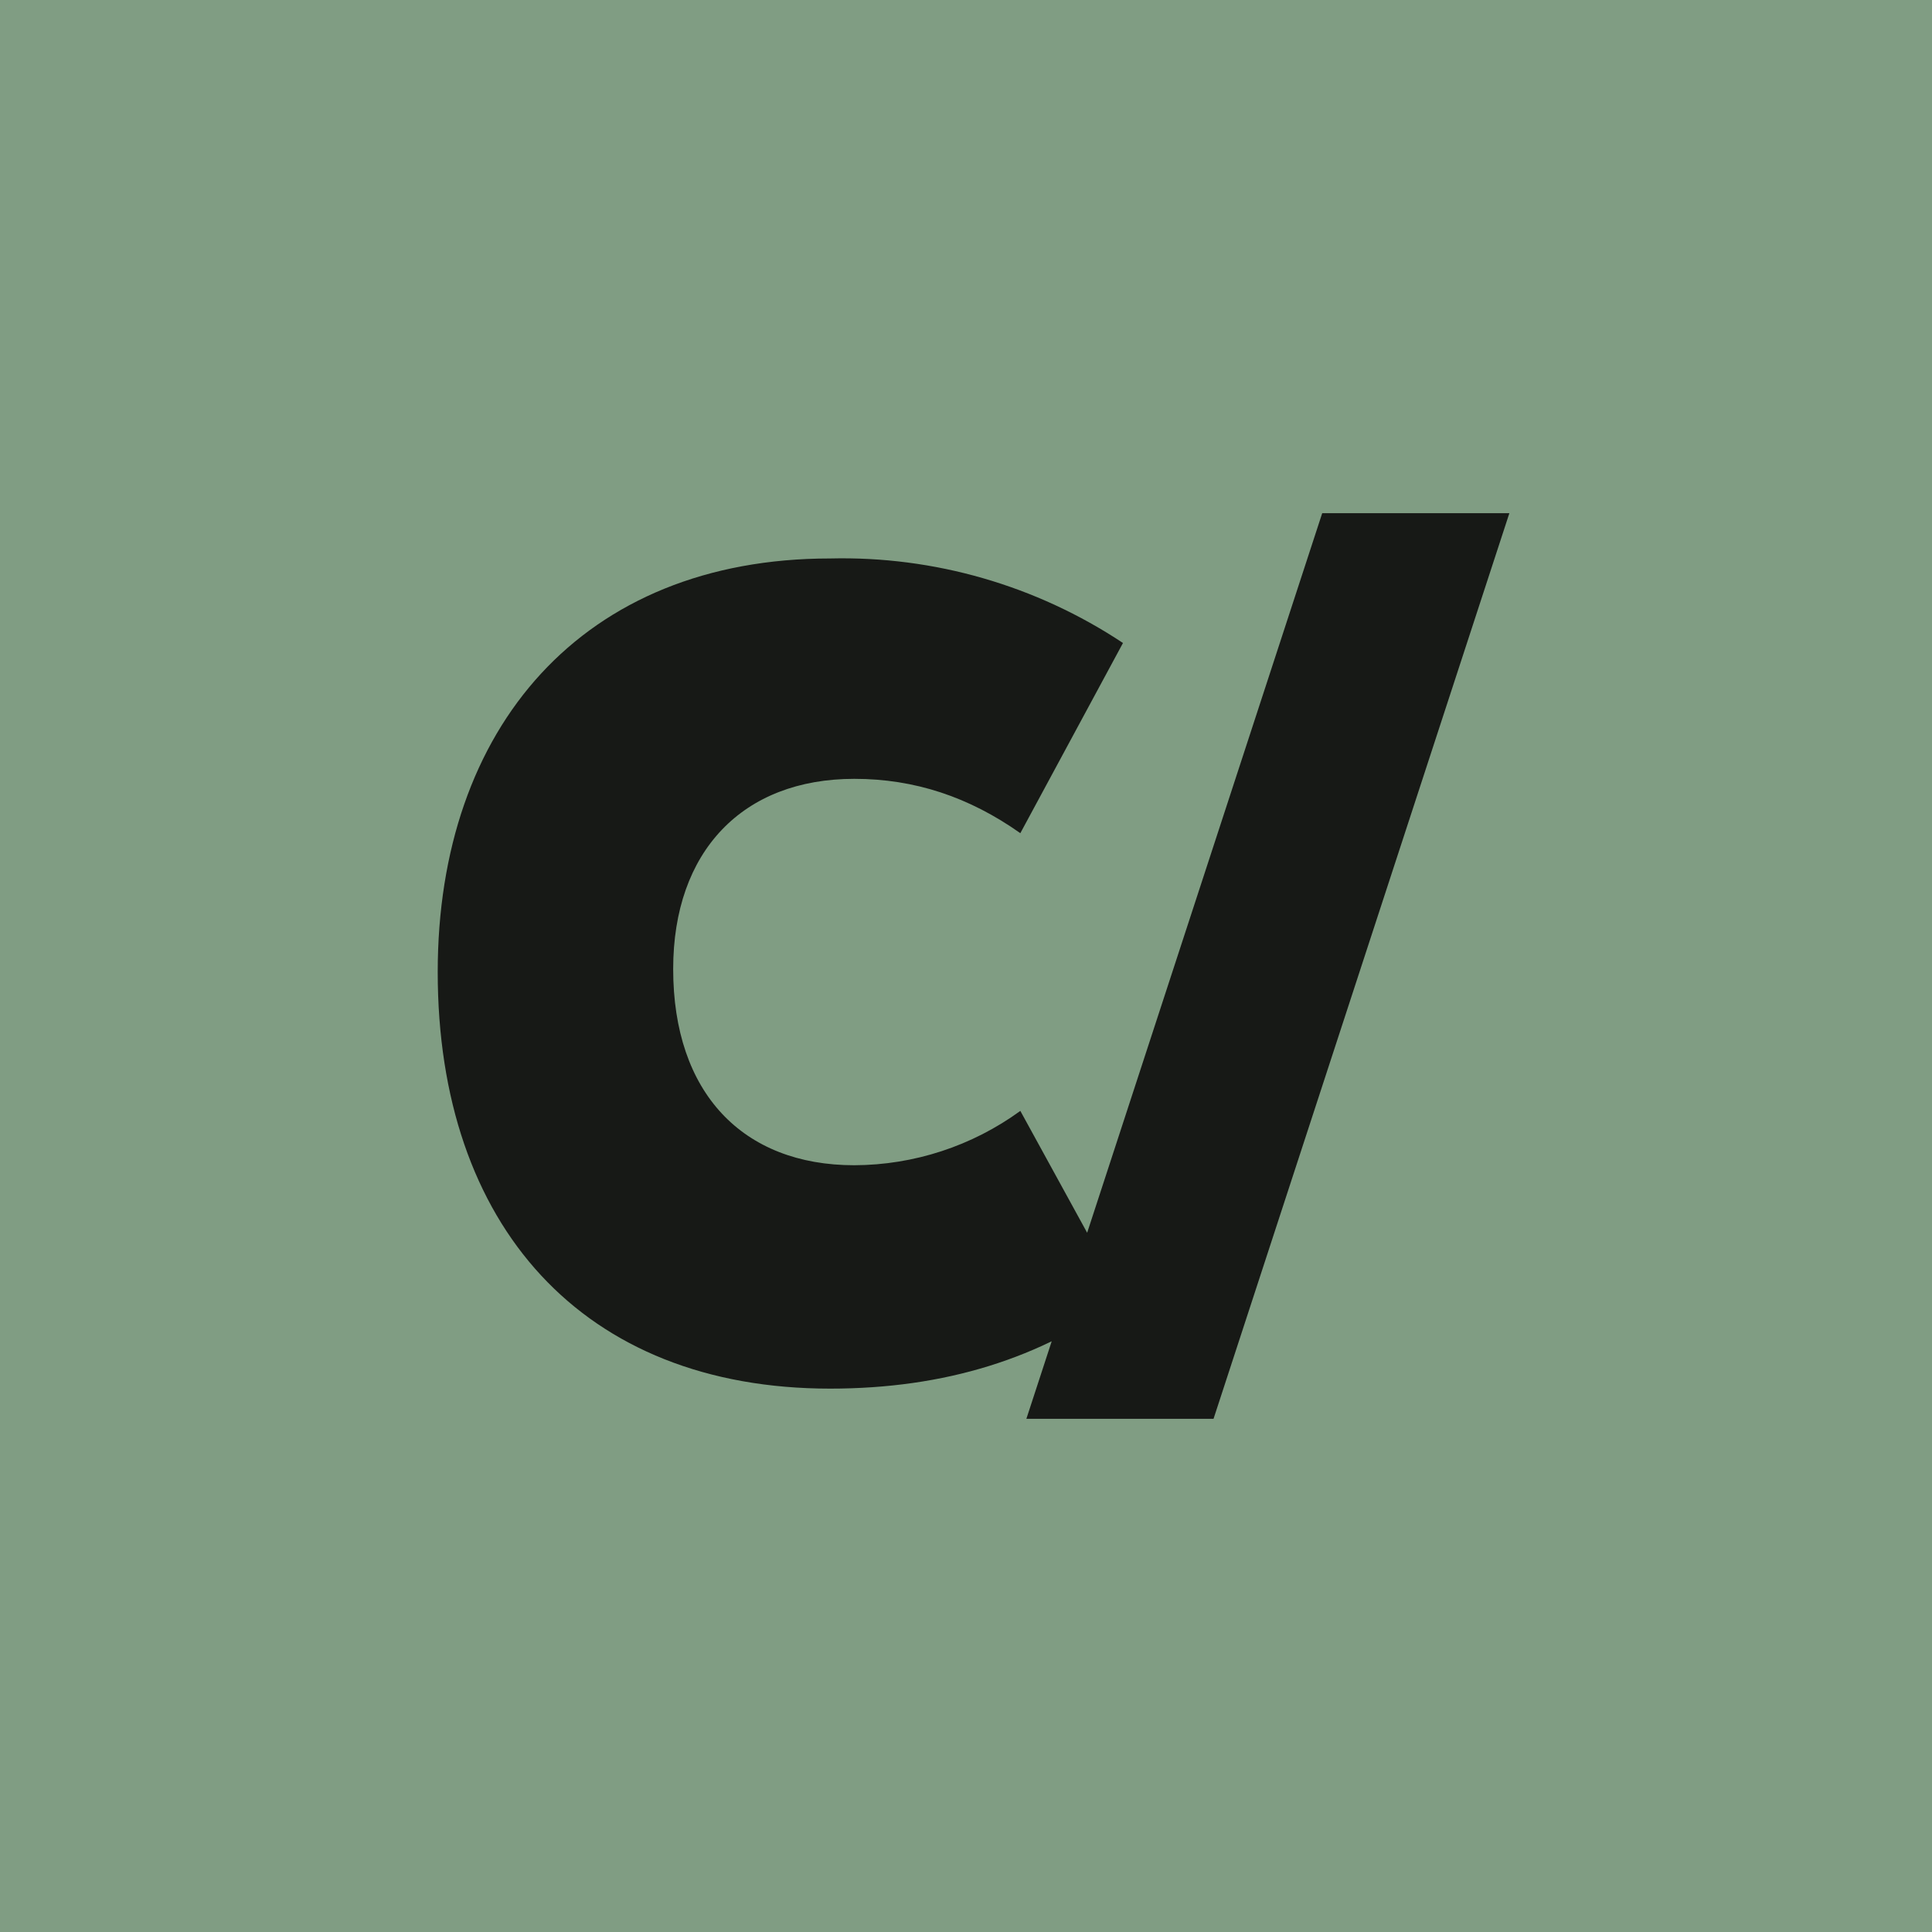
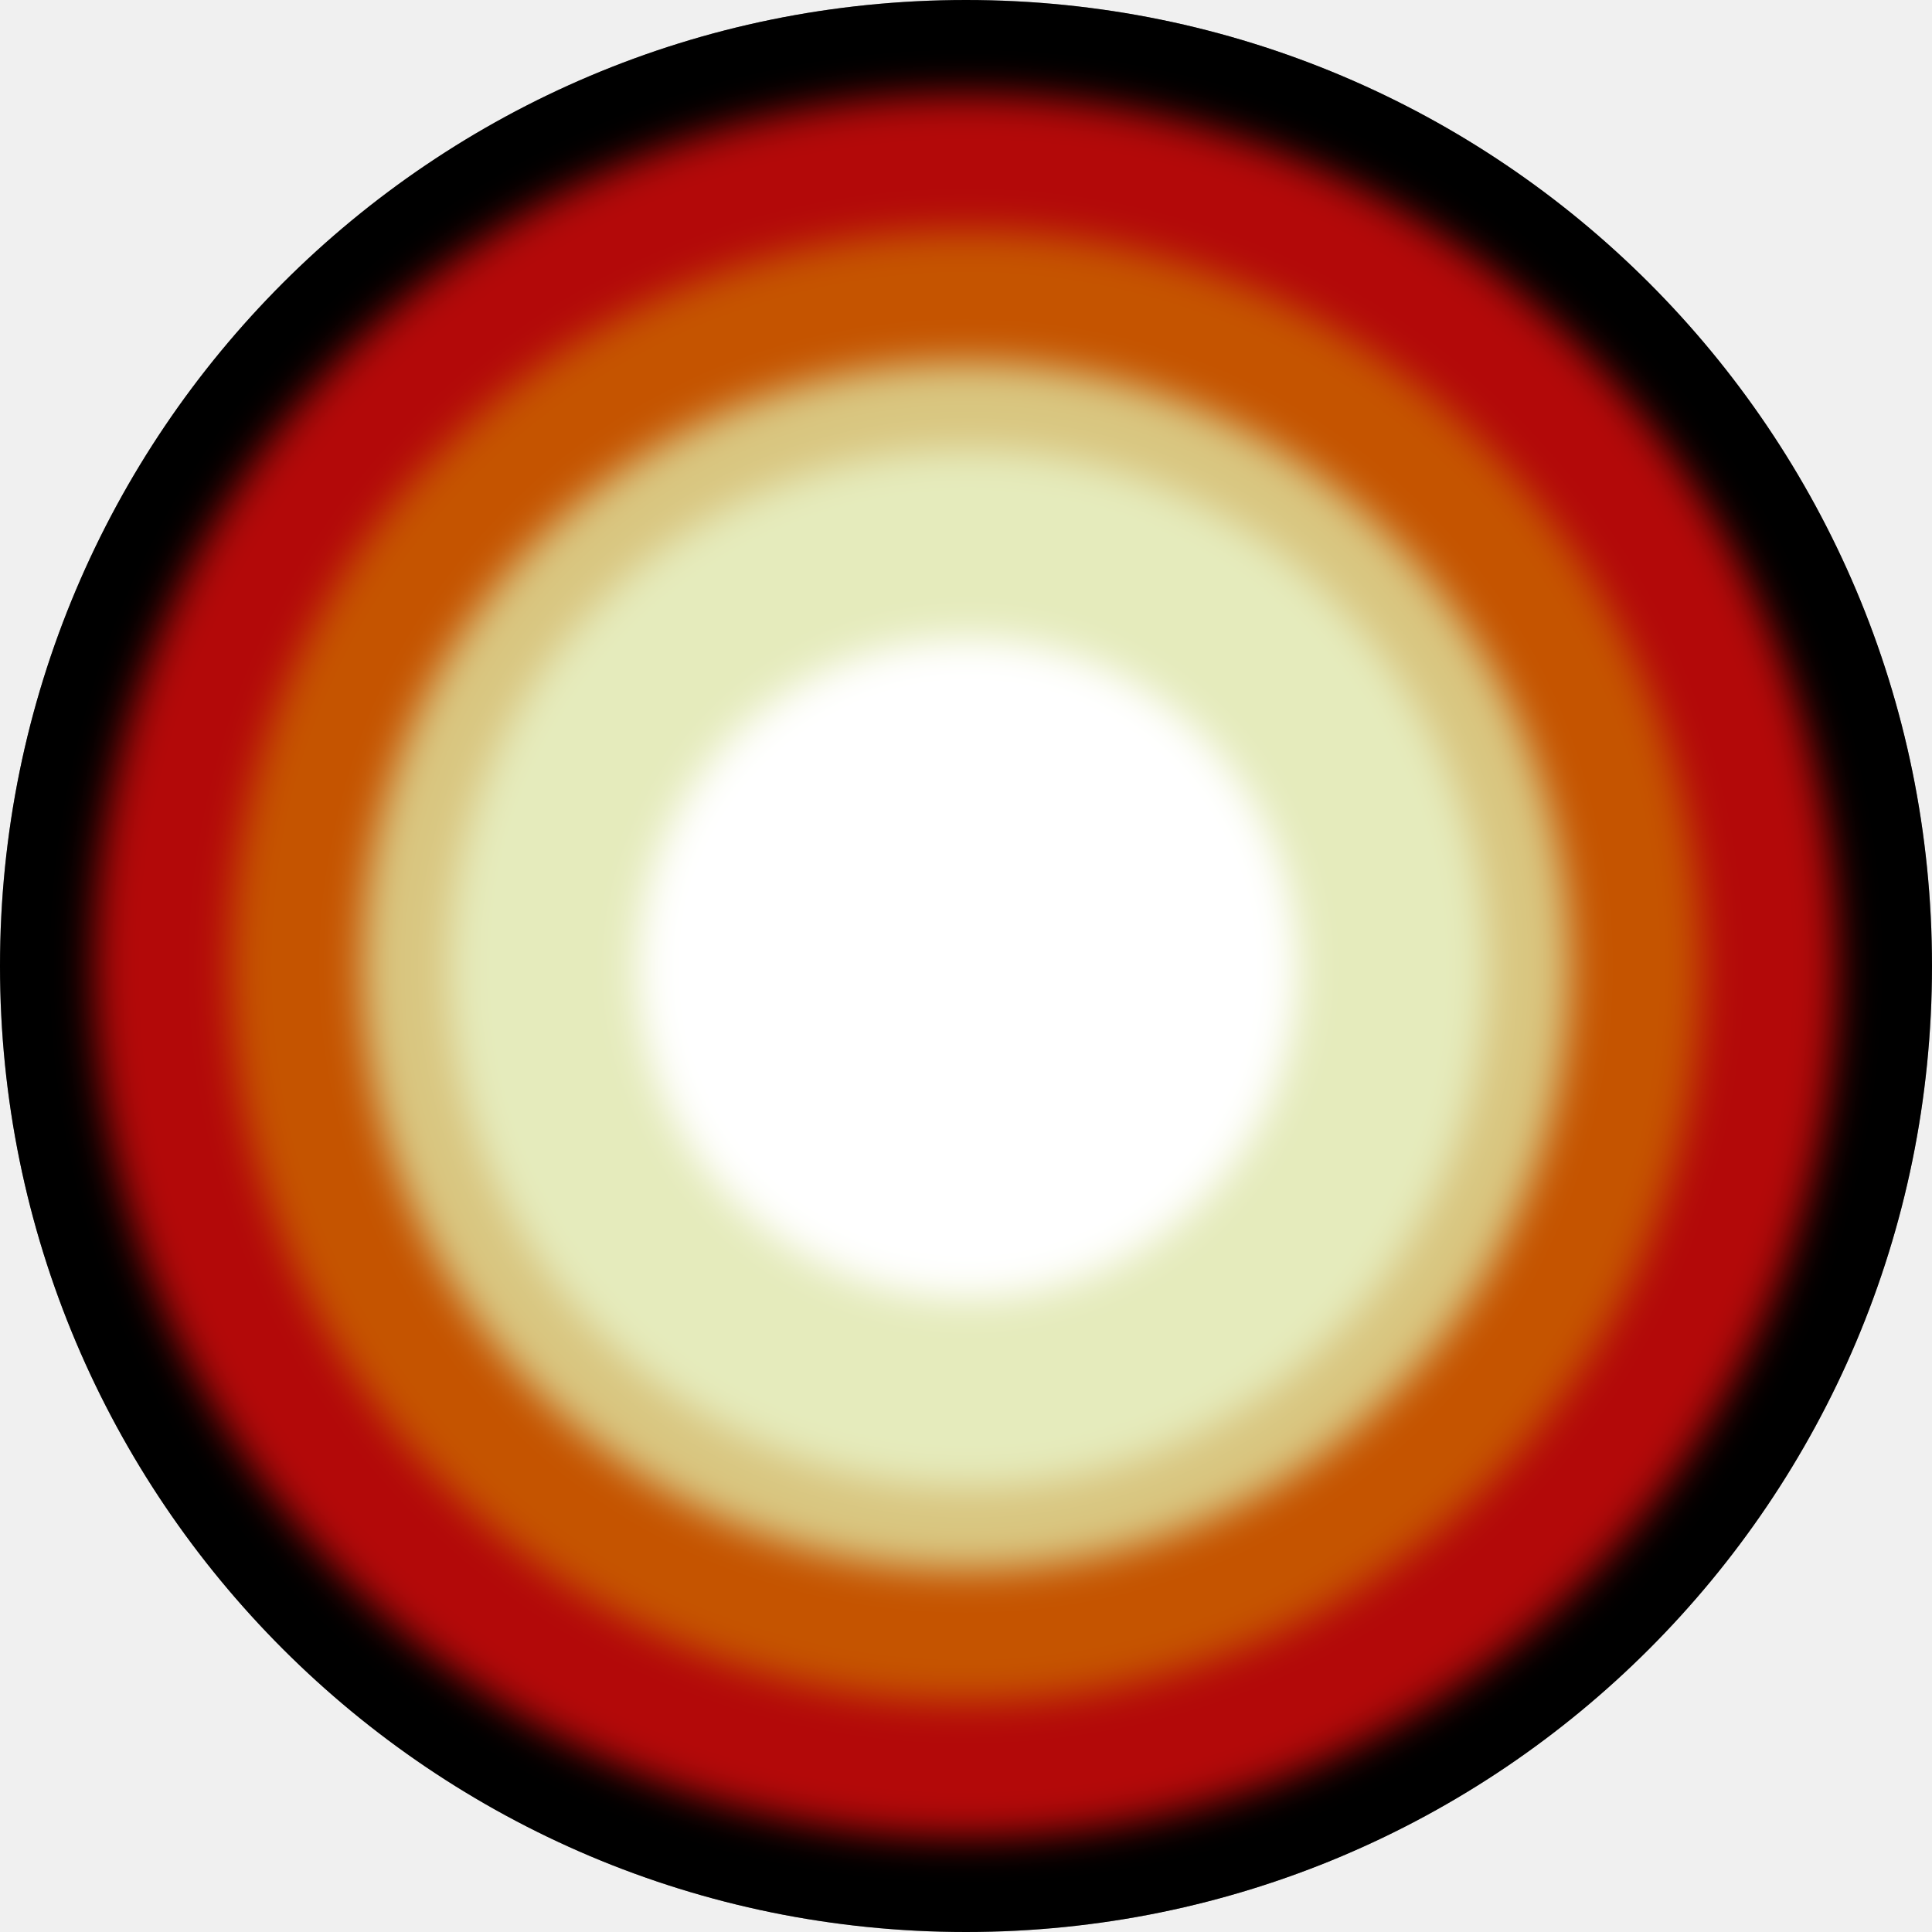
- <svg xmlns="http://www.w3.org/2000/svg" viewBox="0 0 64 64">
-   <rect width="64" height="64" fill="#809d83" />
-   <path d="M27.5 18.5c-8.2 0-13 5.6-13 13.7 0 8.4 4.8 13.8 13 13.8 3.8 0 7-1 9.7-3l-3.4-6.2a9.4 9.4 0 0 1-5.5 1.8c-3.7 0-6-2.4-6-6.5 0-3.9 2.3-6.3 6-6.3 2 0 3.8.6 5.5 1.8l3.4-6.3a16.8 16.8 0 0 0-9.7-2.8ZM43.8 17 34 47h6.2L50 17h-6.2Z" fill="#171916" />
+ <svg xmlns="http://www.w3.org/2000/svg" width="512" height="512" viewBox="0 0 512 512" fill="none">
+   <circle cx="256" cy="256" r="256" fill="black" />
+   <g clip-path="url(#clip0_45_97)">
+     <mask id="mask0_45_97" style="mask-type:alpha" maskUnits="userSpaceOnUse" x="0" y="0" width="512" height="512">
+       <circle cx="256" cy="256" r="256" fill="#D9D9D9" />
+     </mask>
+     <g mask="url(#mask0_45_97)">
+       <g filter="url(#filter0_f_45_97)">
+         <rect width="512" height="512" fill="black" fill-opacity="0.01" />
+         <circle cx="256" cy="256" r="256" fill="black" />
+         <circle cx="256" cy="256" r="231" fill="#B30909" />
+         <circle cx="256" cy="256" r="195" fill="#C55400" />
+         <circle cx="256" cy="256" r="160" fill="#D9C680" />
+         <circle cx="256.5" cy="256.5" r="137.5" fill="#E5EBBC" />
+         <circle cx="256.5" cy="256.5" r="87.5" fill="white" />
+       </g>
+     </g>
+   </g>
+   <defs>
+     <filter id="filter0_f_45_97" x="-10" y="-10" width="532" height="532" filterUnits="userSpaceOnUse" color-interpolation-filters="sRGB">
+       <feFlood flood-opacity="0" result="BackgroundImageFix" />
+       <feBlend mode="normal" in="SourceGraphic" in2="BackgroundImageFix" result="shape" />
+       <feGaussianBlur stdDeviation="5" result="effect1_foregroundBlur_45_97" />
+     </filter>
+     <clipPath id="clip0_45_97">
+       <rect width="512" height="512" fill="white" />
+     </clipPath>
+   </defs>
</svg>
